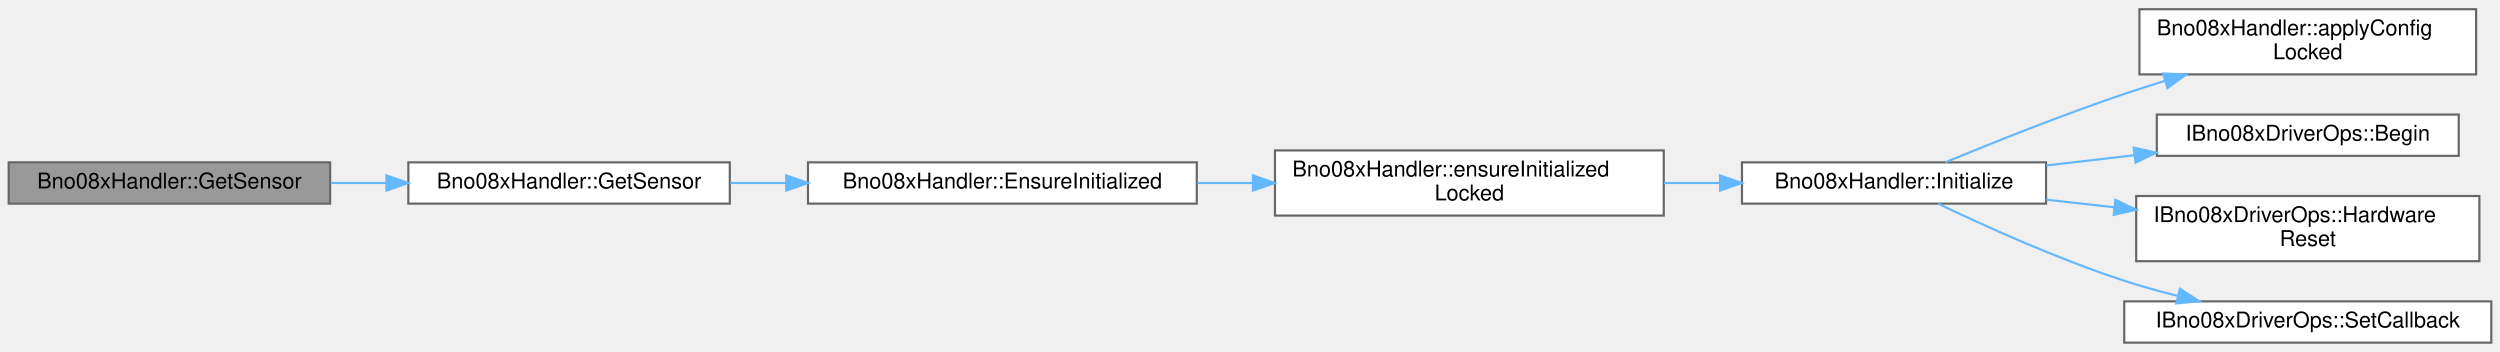
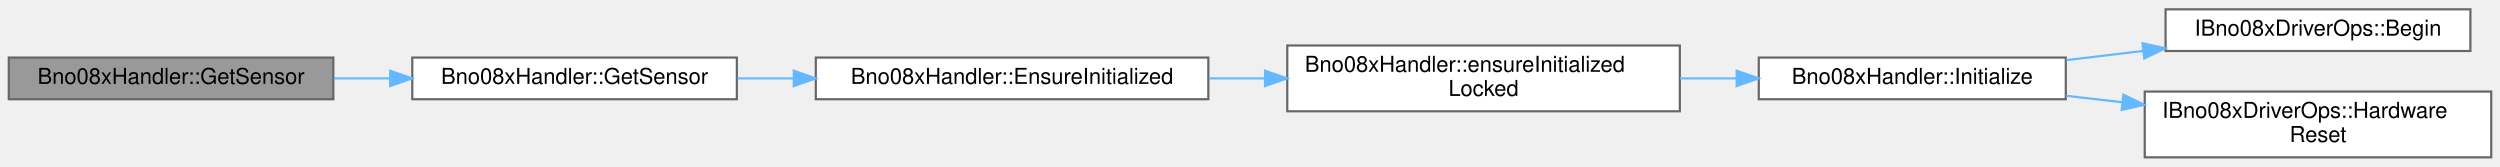
- <svg xmlns="http://www.w3.org/2000/svg" xmlns:xlink="http://www.w3.org/1999/xlink" width="1151pt" height="162pt" viewBox="0.00 0.00 1151.00 161.50">
-   <g id="graph0" class="graph" transform="scale(1 1) rotate(0) translate(4 157.5)">
+ <svg xmlns="http://www.w3.org/2000/svg" xmlns:xlink="http://www.w3.org/1999/xlink" width="1140pt" height="76pt" viewBox="0.00 0.00 1140.00 75.50">
+   <g id="graph0" class="graph" transform="scale(1 1) rotate(0) translate(4 71.5)">
    <g id="Node000001" class="node">
      <g id="a_Node000001">
        <a xlink:title="Const overload of GetSensor().">
-           <polygon fill="#999999" stroke="#666666" points="148,-83 0,-83 0,-64 148,-64 148,-83" />
-           <text text-anchor="middle" x="74" y="-71" font-family="Helvetica,sans-Serif" font-size="10.00">Bno08xHandler::GetSensor</text>
+           <polygon fill="#999999" stroke="#666666" points="148,-45.5 0,-45.5 0,-26.5 148,-26.5 148,-45.5" />
+           <text text-anchor="middle" x="74" y="-33.5" font-family="Helvetica,sans-Serif" font-size="10.00">Bno08xHandler::GetSensor</text>
        </a>
      </g>
    </g>
    <g id="Node000002" class="node">
      <g id="a_Node000002">
        <a xlink:href="classBno08xHandler.html#a57e2952c0438e800c091cd0e3ebcdaf5" target="_top" xlink:title="Get direct access to the underlying sensor driver (type-erased).">
-           <polygon fill="white" stroke="#666666" points="332,-83 184,-83 184,-64 332,-64 332,-83" />
-           <text text-anchor="middle" x="258" y="-71" font-family="Helvetica,sans-Serif" font-size="10.00">Bno08xHandler::GetSensor</text>
+           <polygon fill="white" stroke="#666666" points="332,-45.5 184,-45.5 184,-26.5 332,-26.5 332,-45.5" />
+           <text text-anchor="middle" x="258" y="-33.5" font-family="Helvetica,sans-Serif" font-size="10.00">Bno08xHandler::GetSensor</text>
        </a>
      </g>
    </g>
    <g id="edge1_Node000001_Node000002" class="edge">
      <g id="a_edge1_Node000001_Node000002">
        <a xlink:title=" ">
-           <path fill="none" stroke="#63b8ff" d="M148.24,-73.5C156.6,-73.5 165.16,-73.5 173.64,-73.5" />
-           <polygon fill="#63b8ff" stroke="#63b8ff" points="173.91,-77 183.91,-73.5 173.91,-70 173.91,-77" />
+           <path fill="none" stroke="#63b8ff" d="M148.24,-36C156.6,-36 165.16,-36 173.64,-36" />
+           <polygon fill="#63b8ff" stroke="#63b8ff" points="173.91,-39.5 183.91,-36 173.91,-32.5 173.91,-39.5" />
        </a>
      </g>
    </g>
    <g id="Node000003" class="node">
      <g id="a_Node000003">
        <a xlink:href="classBno08xHandler.html#afab341345c8ed8fed1a218e0df18c4aa" target="_top" xlink:title="Ensure the BNO08x is initialized (lazy init entrypoint).">
-           <polygon fill="white" stroke="#666666" points="547,-83 368,-83 368,-64 547,-64 547,-83" />
-           <text text-anchor="middle" x="457.5" y="-71" font-family="Helvetica,sans-Serif" font-size="10.00">Bno08xHandler::EnsureInitialized</text>
+           <polygon fill="white" stroke="#666666" points="547,-45.5 368,-45.5 368,-26.5 547,-26.5 547,-45.5" />
+           <text text-anchor="middle" x="457.5" y="-33.5" font-family="Helvetica,sans-Serif" font-size="10.00">Bno08xHandler::EnsureInitialized</text>
        </a>
      </g>
    </g>
    <g id="edge2_Node000002_Node000003" class="edge">
      <g id="a_edge2_Node000002_Node000003">
        <a xlink:title=" ">
-           <path fill="none" stroke="#63b8ff" d="M332.26,-73.5C340.62,-73.5 349.25,-73.5 357.87,-73.5" />
-           <polygon fill="#63b8ff" stroke="#63b8ff" points="357.98,-77 367.98,-73.5 357.98,-70 357.98,-77" />
+           <path fill="none" stroke="#63b8ff" d="M332.26,-36C340.62,-36 349.25,-36 357.87,-36" />
+           <polygon fill="#63b8ff" stroke="#63b8ff" points="357.98,-39.5 367.98,-36 357.98,-32.5 357.98,-39.5" />
        </a>
      </g>
    </g>
    <g id="Node000004" class="node">
      <g id="a_Node000004">
        <a xlink:href="classBno08xHandler.html#a0479abc034d5417ba7dc524468a5ce82" target="_top" xlink:title="Internal: ensure initialized (assumes mutex is held).">
-           <polygon fill="white" stroke="#666666" points="762,-88.5 583,-88.5 583,-58.5 762,-58.5 762,-88.5" />
-           <text text-anchor="start" x="591" y="-76.5" font-family="Helvetica,sans-Serif" font-size="10.00">Bno08xHandler::ensureInitialized</text>
-           <text text-anchor="middle" x="672.5" y="-65.5" font-family="Helvetica,sans-Serif" font-size="10.00">Locked</text>
+           <polygon fill="white" stroke="#666666" points="762,-51 583,-51 583,-21 762,-21 762,-51" />
+           <text text-anchor="start" x="591" y="-39" font-family="Helvetica,sans-Serif" font-size="10.00">Bno08xHandler::ensureInitialized</text>
+           <text text-anchor="middle" x="672.5" y="-28" font-family="Helvetica,sans-Serif" font-size="10.00">Locked</text>
        </a>
      </g>
    </g>
    <g id="edge3_Node000003_Node000004" class="edge">
      <g id="a_edge3_Node000003_Node000004">
        <a xlink:title=" ">
-           <path fill="none" stroke="#63b8ff" d="M547.29,-73.5C555.65,-73.5 564.16,-73.5 572.6,-73.5" />
-           <polygon fill="#63b8ff" stroke="#63b8ff" points="572.86,-77 582.86,-73.5 572.85,-70 572.86,-77" />
+           <path fill="none" stroke="#63b8ff" d="M547.29,-36C555.65,-36 564.16,-36 572.6,-36" />
+           <polygon fill="#63b8ff" stroke="#63b8ff" points="572.86,-39.5 582.86,-36 572.85,-32.5 572.86,-39.5" />
        </a>
      </g>
    </g>
    <g id="Node000005" class="node">
      <g id="a_Node000005">
        <a xlink:href="classBno08xHandler.html#ac1a1ff0d56324dcc09d9b48ca2e132e6" target="_top" xlink:title="Initialize the BNO08x sensor.">
-           <polygon fill="white" stroke="#666666" points="938,-83 798,-83 798,-64 938,-64 938,-83" />
-           <text text-anchor="middle" x="868" y="-71" font-family="Helvetica,sans-Serif" font-size="10.00">Bno08xHandler::Initialize</text>
+           <polygon fill="white" stroke="#666666" points="938,-45.5 798,-45.5 798,-26.5 938,-26.5 938,-45.5" />
+           <text text-anchor="middle" x="868" y="-33.5" font-family="Helvetica,sans-Serif" font-size="10.00">Bno08xHandler::Initialize</text>
        </a>
      </g>
    </g>
    <g id="edge4_Node000004_Node000005" class="edge">
      <g id="a_edge4_Node000004_Node000005">
        <a xlink:title=" ">
-           <path fill="none" stroke="#63b8ff" d="M762.04,-73.5C770.6,-73.5 779.25,-73.5 787.71,-73.5" />
-           <polygon fill="#63b8ff" stroke="#63b8ff" points="787.92,-77 797.92,-73.5 787.92,-70 787.92,-77" />
+           <path fill="none" stroke="#63b8ff" d="M762.04,-36C770.6,-36 779.25,-36 787.71,-36" />
+           <polygon fill="#63b8ff" stroke="#63b8ff" points="787.92,-39.5 797.92,-36 787.92,-32.5 787.92,-39.5" />
        </a>
      </g>
    </g>
    <g id="Node000006" class="node">
      <g id="a_Node000006">
-         <a xlink:href="classBno08xHandler.html#ada3191d2a5676e02773024e52589a1ed" target="_top" xlink:title="Internal: apply configuration (assumes mutex is held).">
-           <polygon fill="white" stroke="#666666" points="1136,-153.5 981,-153.5 981,-123.5 1136,-123.5 1136,-153.5" />
-           <text text-anchor="start" x="989" y="-141.5" font-family="Helvetica,sans-Serif" font-size="10.00">Bno08xHandler::applyConfig</text>
-           <text text-anchor="middle" x="1058.5" y="-130.5" font-family="Helvetica,sans-Serif" font-size="10.00">Locked</text>
+         <a xlink:href="classIBno08xDriverOps.html#a0ca90c1a5664ab3eb83f691aff34faa0" target="_top" xlink:title=" ">
+           <polygon fill="white" stroke="#666666" points="1122.5,-67.5 983.5,-67.5 983.5,-48.5 1122.5,-48.5 1122.5,-67.5" />
+           <text text-anchor="middle" x="1053" y="-55.5" font-family="Helvetica,sans-Serif" font-size="10.00">IBno08xDriverOps::Begin</text>
        </a>
      </g>
    </g>
    <g id="edge5_Node000005_Node000006" class="edge">
      <g id="a_edge5_Node000005_Node000006">
        <a xlink:title=" ">
-           <path fill="none" stroke="#63b8ff" d="M891.72,-83.07C912.83,-91.8 945.27,-104.78 974,-114.5 980,-116.53 986.28,-118.54 992.59,-120.48" />
-           <polygon fill="#63b8ff" stroke="#63b8ff" points="991.89,-123.93 1002.48,-123.47 993.92,-117.23 991.89,-123.93" />
+           <path fill="none" stroke="#63b8ff" d="M938.18,-44.32C949.61,-45.69 961.54,-47.12 973.18,-48.52" />
+           <polygon fill="#63b8ff" stroke="#63b8ff" points="972.98,-52.03 983.32,-49.74 973.81,-45.08 972.98,-52.03" />
        </a>
      </g>
    </g>
    <g id="Node000007" class="node">
      <g id="a_Node000007">
-         <a xlink:href="classIBno08xDriverOps.html#a0ca90c1a5664ab3eb83f691aff34faa0" target="_top" xlink:title=" ">
-           <polygon fill="white" stroke="#666666" points="1128,-105 989,-105 989,-86 1128,-86 1128,-105" />
-           <text text-anchor="middle" x="1058.5" y="-93" font-family="Helvetica,sans-Serif" font-size="10.00">IBno08xDriverOps::Begin</text>
+         <a xlink:href="classIBno08xDriverOps.html#a66418ccb85cd8eb8eea327fa979a2b6a" target="_top" xlink:title=" ">
+           <polygon fill="white" stroke="#666666" points="1132,-30 974,-30 974,0 1132,0 1132,-30" />
+           <text text-anchor="start" x="982" y="-18" font-family="Helvetica,sans-Serif" font-size="10.00">IBno08xDriverOps::Hardware</text>
+           <text text-anchor="middle" x="1053" y="-7" font-family="Helvetica,sans-Serif" font-size="10.00">Reset</text>
        </a>
      </g>
    </g>
    <g id="edge6_Node000005_Node000007" class="edge">
      <g id="a_edge6_Node000005_Node000007">
        <a xlink:title=" ">
-           <path fill="none" stroke="#63b8ff" d="M938.12,-81.57C951.27,-83.1 965.12,-84.72 978.54,-86.28" />
-           <polygon fill="#63b8ff" stroke="#63b8ff" points="978.36,-89.79 988.7,-87.47 979.18,-82.83 978.36,-89.79" />
-         </a>
-       </g>
-     </g>
-     <g id="Node000008" class="node">
-       <g id="a_Node000008">
-         <a xlink:href="classIBno08xDriverOps.html#a66418ccb85cd8eb8eea327fa979a2b6a" target="_top" xlink:title=" ">
-           <polygon fill="white" stroke="#666666" points="1137.5,-67.5 979.5,-67.5 979.5,-37.5 1137.5,-37.5 1137.5,-67.5" />
-           <text text-anchor="start" x="987.5" y="-55.5" font-family="Helvetica,sans-Serif" font-size="10.00">IBno08xDriverOps::Hardware</text>
-           <text text-anchor="middle" x="1058.5" y="-44.5" font-family="Helvetica,sans-Serif" font-size="10.00">Reset</text>
-         </a>
-       </g>
-     </g>
-     <g id="edge7_Node000005_Node000008" class="edge">
-       <g id="a_edge7_Node000005_Node000008">
-         <a xlink:title=" ">
-           <path fill="none" stroke="#63b8ff" d="M938.12,-65.8C948.31,-64.66 958.93,-63.48 969.44,-62.31" />
-           <polygon fill="#63b8ff" stroke="#63b8ff" points="969.92,-65.78 979.47,-61.19 969.14,-58.82 969.92,-65.78" />
-         </a>
-       </g>
-     </g>
-     <g id="Node000009" class="node">
-       <g id="a_Node000009">
-         <a xlink:href="classIBno08xDriverOps.html#a04816a487d80027e6d6fe435f651b265" target="_top" xlink:title=" ">
-           <polygon fill="white" stroke="#666666" points="1143,-19 974,-19 974,0 1143,0 1143,-19" />
-           <text text-anchor="middle" x="1058.5" y="-7" font-family="Helvetica,sans-Serif" font-size="10.00">IBno08xDriverOps::SetCallback</text>
-         </a>
-       </g>
-     </g>
-     <g id="edge8_Node000005_Node000009" class="edge">
-       <g id="a_edge8_Node000005_Node000009">
-         <a xlink:title=" ">
-           <path fill="none" stroke="#63b8ff" d="M888.33,-63.96C909.09,-54.01 943.26,-38.49 974,-28.5 981.93,-25.92 990.39,-23.56 998.76,-21.45" />
-           <polygon fill="#63b8ff" stroke="#63b8ff" points="999.63,-24.84 1008.53,-19.08 997.98,-18.04 999.63,-24.84" />
+           <path fill="none" stroke="#63b8ff" d="M938.18,-28.06C946.55,-27.1 955.18,-26.11 963.77,-25.12" />
+           <polygon fill="#63b8ff" stroke="#63b8ff" points="964.29,-28.59 973.83,-23.97 963.49,-21.63 964.29,-28.59" />
        </a>
      </g>
    </g>
  </g>
</svg>
